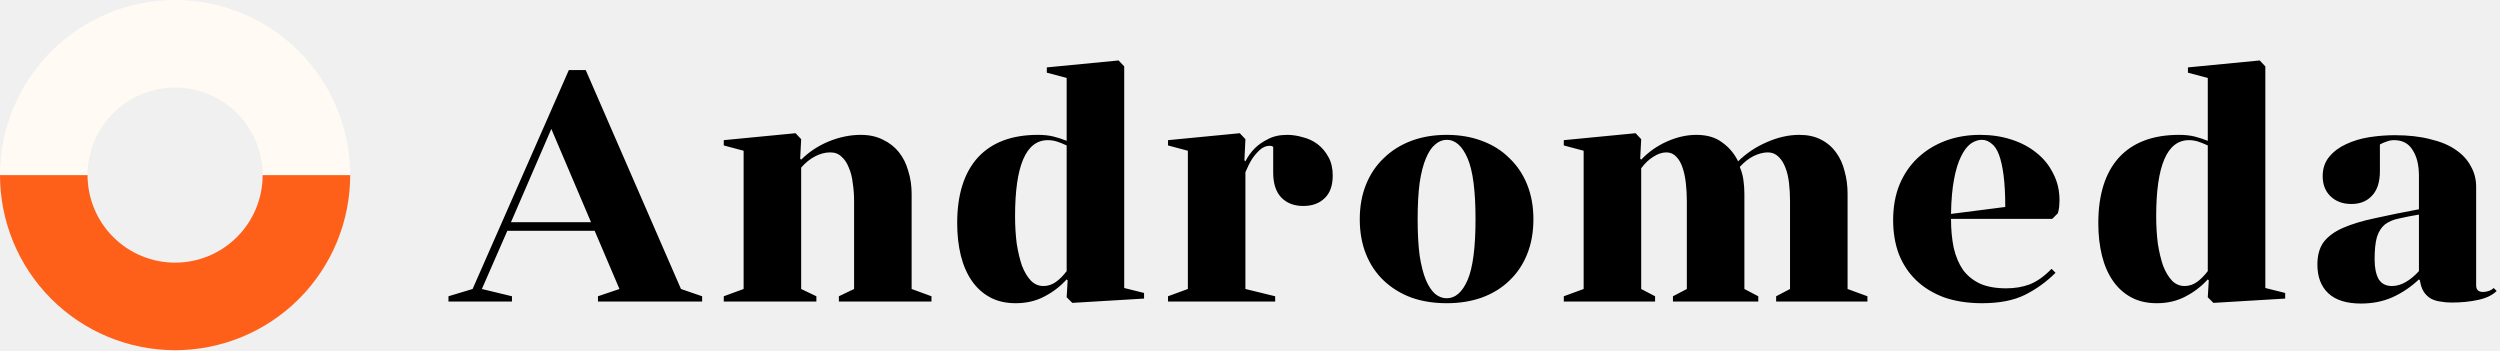
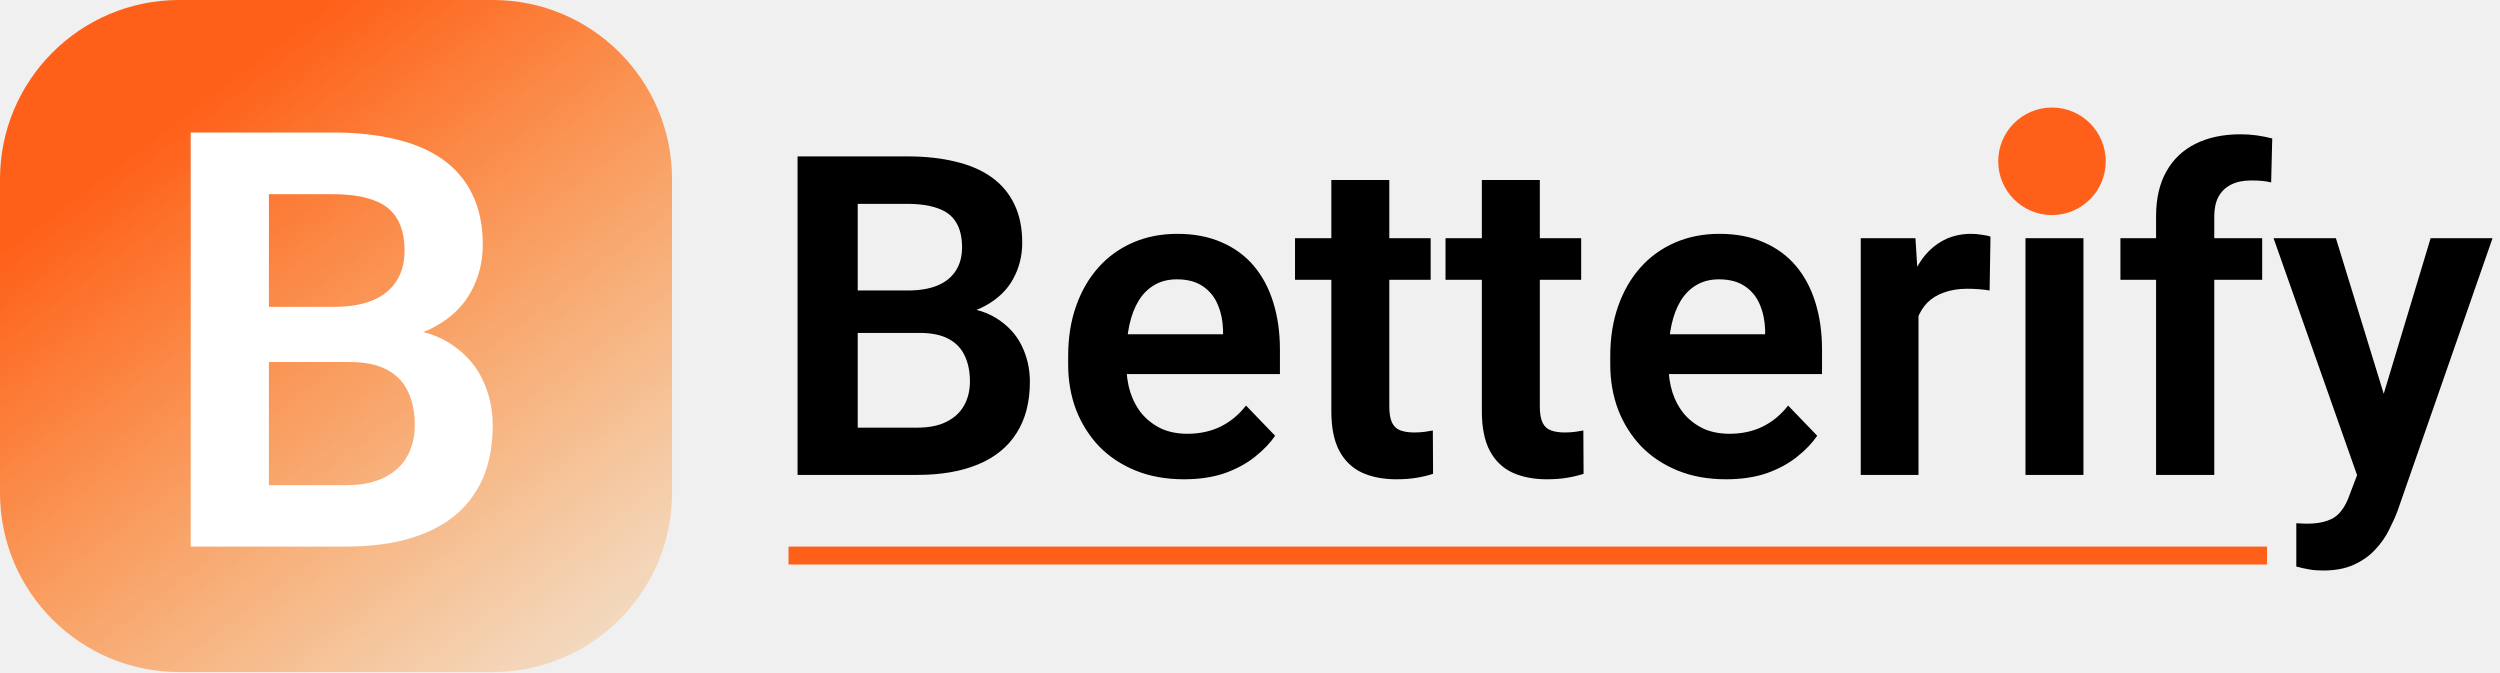
- <svg xmlns="http://www.w3.org/2000/svg" width="257" height="36" viewBox="0 0 257 36" fill="none">
-   <path d="M36 18C36 20.364 35.534 22.704 34.63 24.888C33.725 27.072 32.399 29.056 30.728 30.728C29.056 32.399 27.072 33.725 24.888 34.63C22.704 35.534 20.364 36 18 36C15.636 36 13.296 35.534 11.112 34.63C8.928 33.725 6.944 32.399 5.272 30.728C3.601 29.056 2.275 27.072 1.37 24.888C0.466 22.704 -2.06649e-07 20.364 0 18L9 18C9 19.182 9.233 20.352 9.685 21.444C10.137 22.536 10.8 23.528 11.636 24.364C12.472 25.2 13.464 25.863 14.556 26.315C15.648 26.767 16.818 27 18 27C19.182 27 20.352 26.767 21.444 26.315C22.536 25.863 23.528 25.2 24.364 24.364C25.2 23.528 25.863 22.536 26.315 21.444C26.767 20.352 27 19.182 27 18H36Z" fill="#FE6019" />
-   <path d="M-1.57361e-06 18C-1.78026e-06 15.636 0.466 13.296 1.37 11.112C2.275 8.928 3.601 6.944 5.272 5.272C6.944 3.601 8.928 2.275 11.112 1.37C13.296 0.466 15.636 1.78026e-06 18 1.57361e-06C20.364 1.36696e-06 22.704 0.466 24.888 1.37C27.072 2.275 29.056 3.601 30.728 5.272C32.399 6.944 33.725 8.928 34.63 11.112C35.534 13.296 36 15.636 36 18L27 18C27 16.818 26.767 15.648 26.315 14.556C25.863 13.464 25.2 12.472 24.364 11.636C23.528 10.8 22.536 10.137 21.444 9.685C20.352 9.233 19.182 9 18 9C16.818 9 15.648 9.233 14.556 9.685C13.464 10.137 12.472 10.8 11.636 11.636C10.8 12.472 10.137 13.464 9.685 14.556C9.233 15.648 9 16.818 9 18L-1.57361e-06 18Z" fill="#FFFAF3" />
-   <path d="M70.004 29.708L72.18 30.456V31H61.47V30.456L63.68 29.708L61.13 23.724H52.154L49.536 29.708L52.63 30.456V31H46.102V30.456L48.584 29.708L58.478 7.2H60.212L70.004 29.708ZM52.528 22.84H60.756L56.676 13.252L52.528 22.84ZM82.36 29.708L83.924 30.456V31H74.404V30.456L76.444 29.708V15.496L74.404 14.952V14.408L81.782 13.694L82.36 14.306L82.258 16.312L82.36 16.414C83.153 15.621 84.094 14.997 85.182 14.544C86.293 14.091 87.392 13.864 88.48 13.864C89.364 13.864 90.135 14.034 90.792 14.374C91.449 14.691 91.993 15.122 92.424 15.666C92.855 16.21 93.172 16.856 93.376 17.604C93.603 18.329 93.716 19.1 93.716 19.916V29.708L95.756 30.456V31H86.236V30.456L87.8 29.708V20.664C87.8 20.029 87.755 19.417 87.664 18.828C87.596 18.216 87.46 17.683 87.256 17.23C87.075 16.754 86.825 16.38 86.508 16.108C86.213 15.813 85.828 15.666 85.352 15.666C84.831 15.666 84.309 15.802 83.788 16.074C83.267 16.346 82.791 16.731 82.36 17.23V29.708ZM117.609 30.116V30.694L110.231 31.136L109.653 30.558L109.755 28.824L109.653 28.722C108.996 29.447 108.225 30.037 107.341 30.49C106.48 30.943 105.505 31.17 104.417 31.17C103.397 31.17 102.513 30.966 101.765 30.558C101.017 30.15 100.394 29.583 99.895 28.858C99.397 28.133 99.023 27.271 98.773 26.274C98.524 25.254 98.399 24.143 98.399 22.942C98.399 20.018 99.102 17.774 100.507 16.21C101.935 14.646 103.998 13.864 106.695 13.864C107.307 13.864 107.84 13.921 108.293 14.034C108.747 14.147 109.2 14.295 109.653 14.476V8.016L107.613 7.472V6.928L114.991 6.214L115.569 6.826V29.606L117.609 30.116ZM109.653 14.952C109.268 14.771 108.928 14.635 108.633 14.544C108.339 14.453 108.033 14.408 107.715 14.408C105.471 14.408 104.349 17.015 104.349 22.228C104.349 23.225 104.406 24.166 104.519 25.05C104.655 25.911 104.837 26.671 105.063 27.328C105.313 27.963 105.619 28.473 105.981 28.858C106.344 29.221 106.775 29.402 107.273 29.402C107.727 29.402 108.146 29.266 108.531 28.994C108.917 28.722 109.291 28.348 109.653 27.872V14.952ZM122.112 15.496L120.072 14.952V14.408L127.45 13.694L128.028 14.306L127.926 16.482L128.028 16.584C128.277 16.085 128.606 15.632 129.014 15.224C129.354 14.884 129.796 14.578 130.34 14.306C130.884 14.011 131.552 13.864 132.346 13.864C132.844 13.864 133.366 13.943 133.91 14.102C134.476 14.238 134.986 14.476 135.44 14.816C135.893 15.156 136.267 15.598 136.562 16.142C136.856 16.663 137.004 17.298 137.004 18.046C137.004 19.089 136.72 19.871 136.154 20.392C135.61 20.913 134.884 21.174 133.978 21.174C133.026 21.174 132.266 20.879 131.7 20.29C131.156 19.701 130.884 18.851 130.884 17.74V15.088C130.77 15.02 130.657 14.986 130.544 14.986C130.158 14.986 129.807 15.133 129.49 15.428C129.195 15.7 128.934 16.006 128.708 16.346C128.458 16.754 128.232 17.207 128.028 17.706V29.708L131.088 30.456V31H120.072V30.456L122.112 29.708V15.496ZM139.784 22.534C139.784 21.219 139.999 20.029 140.43 18.964C140.86 17.899 141.472 16.992 142.266 16.244C143.059 15.473 144 14.884 145.088 14.476C146.176 14.068 147.388 13.864 148.726 13.864C150.04 13.864 151.242 14.068 152.33 14.476C153.44 14.884 154.381 15.473 155.152 16.244C155.945 16.992 156.557 17.899 156.988 18.964C157.418 20.029 157.634 21.219 157.634 22.534C157.634 23.871 157.418 25.073 156.988 26.138C156.557 27.203 155.945 28.11 155.152 28.858C154.381 29.606 153.44 30.184 152.33 30.592C151.242 30.977 150.04 31.17 148.726 31.17C147.388 31.17 146.176 30.977 145.088 30.592C144 30.184 143.059 29.606 142.266 28.858C141.472 28.11 140.86 27.203 140.43 26.138C139.999 25.073 139.784 23.871 139.784 22.534ZM145.734 22.534C145.734 23.985 145.802 25.231 145.938 26.274C146.096 27.294 146.312 28.133 146.584 28.79C146.856 29.425 147.173 29.901 147.536 30.218C147.898 30.513 148.295 30.66 148.726 30.66C149.61 30.66 150.324 30.037 150.868 28.79C151.412 27.521 151.684 25.435 151.684 22.534C151.684 19.61 151.412 17.525 150.868 16.278C150.324 15.009 149.61 14.374 148.726 14.374C148.295 14.374 147.898 14.533 147.536 14.85C147.173 15.145 146.856 15.621 146.584 16.278C146.312 16.913 146.096 17.751 145.938 18.794C145.802 19.837 145.734 21.083 145.734 22.534ZM168.715 29.708L170.143 30.456V31H160.759V30.456L162.799 29.708V15.496L160.759 14.952V14.408L168.137 13.694L168.715 14.306L168.613 16.312L168.715 16.414C169.463 15.621 170.347 14.997 171.367 14.544C172.387 14.091 173.395 13.864 174.393 13.864C175.481 13.864 176.365 14.125 177.045 14.646C177.747 15.145 178.291 15.791 178.677 16.584C179.538 15.745 180.524 15.088 181.635 14.612C182.768 14.113 183.879 13.864 184.967 13.864C185.828 13.864 186.565 14.023 187.177 14.34C187.811 14.657 188.333 15.099 188.741 15.666C189.149 16.21 189.443 16.856 189.625 17.604C189.829 18.329 189.931 19.1 189.931 19.916V29.708L191.971 30.456V31H182.587V30.456L184.015 29.708V20.664C184.015 20.029 183.981 19.417 183.913 18.828C183.845 18.216 183.72 17.683 183.539 17.23C183.357 16.754 183.119 16.38 182.825 16.108C182.53 15.813 182.167 15.666 181.737 15.666C181.283 15.666 180.796 15.791 180.275 16.04C179.776 16.289 179.3 16.663 178.847 17.162C179.028 17.57 179.153 18.012 179.221 18.488C179.289 18.964 179.323 19.44 179.323 19.916V29.708L180.751 30.456V31H171.979V30.456L173.407 29.708V20.664C173.407 20.029 173.373 19.417 173.305 18.828C173.237 18.216 173.123 17.683 172.965 17.23C172.806 16.754 172.591 16.38 172.319 16.108C172.047 15.813 171.707 15.666 171.299 15.666C170.868 15.666 170.426 15.813 169.973 16.108C169.519 16.38 169.1 16.777 168.715 17.298V29.708ZM200.565 22.5C200.565 23.588 200.656 24.574 200.837 25.458C201.041 26.342 201.359 27.101 201.789 27.736C202.243 28.348 202.832 28.824 203.557 29.164C204.283 29.481 205.178 29.64 206.243 29.64C207.127 29.64 207.932 29.504 208.657 29.232C209.405 28.937 210.153 28.405 210.901 27.634L211.309 28.042C210.38 28.971 209.326 29.731 208.147 30.32C206.991 30.887 205.529 31.17 203.761 31.17C202.288 31.17 200.973 30.966 199.817 30.558C198.684 30.127 197.732 29.538 196.961 28.79C196.191 28.042 195.601 27.147 195.193 26.104C194.808 25.061 194.615 23.905 194.615 22.636C194.615 21.276 194.831 20.063 195.261 18.998C195.715 17.91 196.338 16.992 197.131 16.244C197.947 15.473 198.899 14.884 199.987 14.476C201.075 14.068 202.265 13.864 203.557 13.864C204.713 13.864 205.779 14.023 206.753 14.34C207.751 14.657 208.612 15.111 209.337 15.7C210.085 16.289 210.663 17.003 211.071 17.842C211.502 18.658 211.717 19.576 211.717 20.596C211.717 20.777 211.706 20.993 211.683 21.242C211.661 21.469 211.615 21.695 211.547 21.922L210.969 22.5H200.565ZM203.727 14.374C203.342 14.374 202.957 14.51 202.571 14.782C202.209 15.054 201.88 15.496 201.585 16.108C201.291 16.697 201.053 17.479 200.871 18.454C200.69 19.406 200.588 20.585 200.565 21.99L206.141 21.276C206.141 20.007 206.085 18.93 205.971 18.046C205.858 17.162 205.699 16.448 205.495 15.904C205.291 15.36 205.031 14.975 204.713 14.748C204.419 14.499 204.09 14.374 203.727 14.374ZM234.916 30.116V30.694L227.538 31.136L226.96 30.558L227.062 28.824L226.96 28.722C226.303 29.447 225.532 30.037 224.648 30.49C223.787 30.943 222.812 31.17 221.724 31.17C220.704 31.17 219.82 30.966 219.072 30.558C218.324 30.15 217.701 29.583 217.202 28.858C216.703 28.133 216.329 27.271 216.08 26.274C215.831 25.254 215.706 24.143 215.706 22.942C215.706 20.018 216.409 17.774 217.814 16.21C219.242 14.646 221.305 13.864 224.002 13.864C224.614 13.864 225.147 13.921 225.6 14.034C226.053 14.147 226.507 14.295 226.96 14.476V8.016L224.92 7.472V6.928L232.298 6.214L232.876 6.826V29.606L234.916 30.116ZM226.96 14.952C226.575 14.771 226.235 14.635 225.94 14.544C225.645 14.453 225.339 14.408 225.022 14.408C222.778 14.408 221.656 17.015 221.656 22.228C221.656 23.225 221.713 24.166 221.826 25.05C221.962 25.911 222.143 26.671 222.37 27.328C222.619 27.963 222.925 28.473 223.288 28.858C223.651 29.221 224.081 29.402 224.58 29.402C225.033 29.402 225.453 29.266 225.838 28.994C226.223 28.722 226.597 28.348 226.96 27.872V14.952ZM248.666 28.722C247.85 29.493 246.944 30.105 245.946 30.558C244.972 30.989 243.895 31.204 242.716 31.204C241.22 31.204 240.098 30.853 239.35 30.15C238.602 29.447 238.228 28.461 238.228 27.192C238.228 26.24 238.444 25.469 238.874 24.88C239.328 24.291 239.996 23.803 240.88 23.418C241.764 23.033 242.852 22.704 244.144 22.432C245.459 22.137 246.966 21.831 248.666 21.514V18.08C248.666 16.969 248.451 16.085 248.02 15.428C247.612 14.748 246.978 14.408 246.116 14.408C245.844 14.408 245.595 14.453 245.368 14.544C245.142 14.612 244.904 14.714 244.654 14.85V17.604C244.654 18.715 244.382 19.553 243.838 20.12C243.317 20.687 242.614 20.97 241.73 20.97C240.846 20.97 240.132 20.709 239.588 20.188C239.044 19.667 238.772 18.975 238.772 18.114C238.772 17.321 238.999 16.652 239.452 16.108C239.906 15.564 240.484 15.133 241.186 14.816C241.912 14.476 242.705 14.238 243.566 14.102C244.45 13.966 245.323 13.898 246.184 13.898C247.567 13.898 248.78 14.034 249.822 14.306C250.888 14.555 251.76 14.918 252.44 15.394C253.143 15.87 253.664 16.437 254.004 17.094C254.367 17.729 254.548 18.431 254.548 19.202V29.334C254.548 29.787 254.786 30.014 255.262 30.014C255.444 30.014 255.636 29.98 255.84 29.912C256.044 29.844 256.214 29.742 256.35 29.606L256.656 29.912C256.226 30.343 255.591 30.649 254.752 30.83C253.936 31.011 253.03 31.102 252.032 31.102C251.624 31.102 251.239 31.068 250.876 31C250.514 30.955 250.185 30.853 249.89 30.694C249.618 30.535 249.38 30.309 249.176 30.014C248.972 29.697 248.836 29.3 248.768 28.824L248.666 28.722ZM248.666 22.058C247.873 22.194 247.182 22.33 246.592 22.466C246.026 22.579 245.55 22.783 245.164 23.078C244.802 23.373 244.53 23.803 244.348 24.37C244.19 24.914 244.11 25.673 244.11 26.648C244.11 27.509 244.246 28.189 244.518 28.688C244.813 29.164 245.266 29.402 245.878 29.402C246.377 29.402 246.853 29.266 247.306 28.994C247.782 28.722 248.236 28.348 248.666 27.872V22.058Z" fill="black" />
+ <svg xmlns="http://www.w3.org/2000/svg" width="279" height="75" viewBox="0 0 279 75" fill="none">
+   <rect width="75" height="75" rx="20" fill="url(#paint0_linear_0_1)" />
+   <path d="M102.63 37.155H93.548L93.499 32.419H101.287C102.622 32.419 103.737 32.232 104.632 31.857C105.527 31.483 106.202 30.938 106.658 30.222C107.13 29.506 107.366 28.635 107.366 27.609C107.366 26.47 107.146 25.542 106.707 24.826C106.284 24.11 105.617 23.589 104.705 23.264C103.794 22.922 102.638 22.751 101.238 22.751H95.721V53H89.007V17.453H101.238C103.257 17.453 105.055 17.648 106.634 18.039C108.229 18.413 109.58 18.999 110.687 19.797C111.793 20.594 112.632 21.595 113.201 22.8C113.787 24.004 114.08 25.436 114.08 27.097C114.08 28.561 113.738 29.912 113.055 31.149C112.387 32.37 111.354 33.363 109.954 34.128C108.571 34.893 106.813 35.332 104.681 35.446L102.63 37.155ZM102.337 53H91.57L94.378 47.727H102.337C103.672 47.727 104.77 47.507 105.633 47.067C106.512 46.628 107.163 46.026 107.586 45.261C108.025 44.48 108.245 43.584 108.245 42.575C108.245 41.468 108.05 40.508 107.659 39.694C107.285 38.88 106.683 38.254 105.853 37.815C105.039 37.375 103.965 37.155 102.63 37.155H95.647L95.696 32.419H104.583L106.121 34.25C108.172 34.266 109.84 34.673 111.126 35.471C112.428 36.268 113.388 37.294 114.007 38.547C114.625 39.8 114.935 41.151 114.935 42.6C114.935 44.878 114.438 46.791 113.445 48.337C112.469 49.883 111.036 51.047 109.148 51.828C107.277 52.609 105.006 53 102.337 53ZM132.122 53.488C130.12 53.488 128.322 53.163 126.727 52.512C125.132 51.861 123.772 50.957 122.649 49.802C121.543 48.63 120.688 47.271 120.086 45.725C119.5 44.162 119.207 42.486 119.207 40.695V39.719C119.207 37.684 119.5 35.837 120.086 34.177C120.672 32.5 121.502 31.06 122.576 29.855C123.65 28.651 124.936 27.723 126.434 27.072C127.931 26.421 129.583 26.096 131.39 26.096C133.261 26.096 134.913 26.413 136.346 27.048C137.778 27.666 138.974 28.545 139.935 29.685C140.895 30.824 141.619 32.191 142.107 33.786C142.596 35.365 142.84 37.115 142.84 39.035V41.745H122.137V37.302H136.492V36.813C136.46 35.788 136.264 34.852 135.906 34.006C135.548 33.143 134.995 32.46 134.246 31.955C133.497 31.434 132.529 31.174 131.341 31.174C130.381 31.174 129.542 31.385 128.826 31.809C128.126 32.215 127.54 32.801 127.068 33.566C126.613 34.315 126.271 35.21 126.043 36.252C125.815 37.294 125.701 38.449 125.701 39.719V40.695C125.701 41.802 125.848 42.828 126.141 43.772C126.45 44.715 126.897 45.537 127.483 46.237C128.086 46.921 128.802 47.458 129.632 47.849C130.478 48.223 131.438 48.41 132.513 48.41C133.864 48.41 135.084 48.15 136.175 47.629C137.282 47.092 138.242 46.302 139.056 45.261L142.303 48.63C141.749 49.444 141.001 50.225 140.057 50.974C139.129 51.722 138.006 52.333 136.688 52.805C135.369 53.26 133.847 53.488 132.122 53.488ZM159.661 26.584V31.223H144.524V26.584H159.661ZM148.577 20.09H155.047V45.383C155.047 46.164 155.153 46.766 155.364 47.19C155.576 47.613 155.893 47.898 156.316 48.044C156.74 48.19 157.244 48.264 157.83 48.264C158.253 48.264 158.644 48.239 159.002 48.19C159.36 48.142 159.661 48.093 159.905 48.044L159.93 52.878C159.393 53.057 158.782 53.203 158.099 53.317C157.431 53.431 156.674 53.488 155.828 53.488C154.38 53.488 153.11 53.244 152.02 52.756C150.929 52.251 150.083 51.446 149.48 50.339C148.878 49.216 148.577 47.735 148.577 45.895V20.09ZM176.458 26.584V31.223H161.321V26.584H176.458ZM165.374 20.09H171.844V45.383C171.844 46.164 171.95 46.766 172.161 47.19C172.373 47.613 172.69 47.898 173.113 48.044C173.536 48.19 174.041 48.264 174.627 48.264C175.05 48.264 175.441 48.239 175.799 48.19C176.157 48.142 176.458 48.093 176.702 48.044L176.727 52.878C176.189 53.057 175.579 53.203 174.896 53.317C174.228 53.431 173.471 53.488 172.625 53.488C171.176 53.488 169.907 53.244 168.816 52.756C167.726 52.251 166.88 51.446 166.277 50.339C165.675 49.216 165.374 47.735 165.374 45.895V20.09ZM192.62 53.488C190.618 53.488 188.82 53.163 187.225 52.512C185.63 51.861 184.271 50.957 183.147 49.802C182.041 48.63 181.186 47.271 180.584 45.725C179.998 44.162 179.705 42.486 179.705 40.695V39.719C179.705 37.684 179.998 35.837 180.584 34.177C181.17 32.5 182 31.06 183.074 29.855C184.148 28.651 185.434 27.723 186.932 27.072C188.429 26.421 190.081 26.096 191.888 26.096C193.759 26.096 195.411 26.413 196.844 27.048C198.276 27.666 199.472 28.545 200.433 29.685C201.393 30.824 202.117 32.191 202.605 33.786C203.094 35.365 203.338 37.115 203.338 39.035V41.745H182.635V37.302H196.99V36.813C196.958 35.788 196.762 34.852 196.404 34.006C196.046 33.143 195.493 32.46 194.744 31.955C193.995 31.434 193.027 31.174 191.839 31.174C190.879 31.174 190.04 31.385 189.324 31.809C188.624 32.215 188.038 32.801 187.566 33.566C187.111 34.315 186.769 35.21 186.541 36.252C186.313 37.294 186.199 38.449 186.199 39.719V40.695C186.199 41.802 186.346 42.828 186.639 43.772C186.948 44.715 187.396 45.537 187.981 46.237C188.584 46.921 189.3 47.458 190.13 47.849C190.976 48.223 191.937 48.41 193.011 48.41C194.362 48.41 195.582 48.15 196.673 47.629C197.78 47.092 198.74 46.302 199.554 45.261L202.801 48.63C202.247 49.444 201.499 50.225 200.555 50.974C199.627 51.722 198.504 52.333 197.186 52.805C195.867 53.26 194.345 53.488 192.62 53.488ZM214.104 31.98V53H207.659V26.584H213.763L214.104 31.98ZM222.137 26.413L222.039 32.419C221.681 32.354 221.274 32.305 220.818 32.273C220.379 32.24 219.964 32.224 219.573 32.224C218.58 32.224 217.71 32.362 216.961 32.639C216.212 32.899 215.586 33.282 215.081 33.786C214.593 34.291 214.218 34.909 213.958 35.642C213.698 36.358 213.551 37.172 213.519 38.083L212.127 37.912C212.127 36.236 212.298 34.681 212.64 33.249C212.981 31.817 213.478 30.564 214.129 29.489C214.78 28.415 215.594 27.585 216.57 26.999C217.563 26.397 218.702 26.096 219.988 26.096C220.346 26.096 220.729 26.128 221.136 26.193C221.559 26.242 221.893 26.315 222.137 26.413ZM232.513 26.584V53H226.043V26.584H232.513ZM225.604 19.675C225.604 18.715 225.929 17.917 226.58 17.282C227.247 16.648 228.143 16.33 229.266 16.33C230.389 16.33 231.276 16.648 231.927 17.282C232.594 17.917 232.928 18.715 232.928 19.675C232.928 20.619 232.594 21.408 231.927 22.043C231.276 22.678 230.389 22.995 229.266 22.995C228.143 22.995 227.247 22.678 226.58 22.043C225.929 21.408 225.604 20.619 225.604 19.675ZM247.112 53H240.618V24.143C240.618 22.157 241.001 20.489 241.766 19.138C242.531 17.77 243.621 16.737 245.037 16.037C246.453 15.337 248.121 14.987 250.042 14.987C250.677 14.987 251.279 15.028 251.849 15.109C252.435 15.191 253.012 15.305 253.582 15.451L253.46 20.358C253.151 20.277 252.809 20.22 252.435 20.188C252.076 20.155 251.678 20.139 251.238 20.139C250.359 20.139 249.611 20.293 248.992 20.602C248.374 20.912 247.902 21.367 247.576 21.97C247.267 22.556 247.112 23.28 247.112 24.143V53ZM252.459 26.584V31.223H236.639V26.584H252.459ZM264.178 50.07L271.258 26.584H278.167L267.571 57.004C267.327 57.655 267.01 58.363 266.619 59.128C266.245 59.893 265.74 60.617 265.105 61.301C264.471 62.001 263.673 62.57 262.713 63.01C261.769 63.449 260.621 63.669 259.271 63.669C258.685 63.669 258.164 63.628 257.708 63.547C257.252 63.465 256.772 63.36 256.268 63.23V58.395C256.43 58.412 256.618 58.42 256.829 58.42C257.057 58.436 257.252 58.444 257.415 58.444C258.359 58.444 259.14 58.33 259.759 58.102C260.377 57.891 260.874 57.541 261.248 57.053C261.639 56.581 261.964 55.962 262.225 55.197L264.178 50.07ZM260.687 26.584L266.668 46.042L267.718 52.853L263.274 53.659L253.729 26.584H260.687Z" fill="black" />
+   <path d="M38.992 40.402H27.185L27.122 34.245H37.246C38.981 34.245 40.431 34.001 41.594 33.515C42.758 33.028 43.636 32.319 44.228 31.388C44.842 30.457 45.149 29.325 45.149 27.992C45.149 26.511 44.863 25.305 44.292 24.374C43.742 23.443 42.874 22.766 41.69 22.343C40.505 21.898 39.002 21.676 37.183 21.676H30.01V61H21.282V14.789H37.183C39.806 14.789 42.144 15.043 44.197 15.551C46.27 16.037 48.026 16.799 49.465 17.836C50.904 18.873 51.994 20.174 52.734 21.74C53.496 23.305 53.877 25.168 53.877 27.326C53.877 29.23 53.433 30.986 52.544 32.594C51.676 34.181 50.333 35.472 48.513 36.466C46.715 37.461 44.429 38.032 41.658 38.18L38.992 40.402ZM38.611 61H24.614L28.264 54.145H38.611C40.346 54.145 41.774 53.859 42.895 53.288C44.038 52.716 44.884 51.933 45.435 50.939C46.006 49.923 46.291 48.76 46.291 47.448C46.291 46.009 46.038 44.761 45.53 43.703C45.043 42.645 44.26 41.83 43.181 41.259C42.123 40.688 40.727 40.402 38.992 40.402H29.915L29.978 34.245H41.531L43.53 36.625C46.196 36.646 48.365 37.175 50.037 38.212C51.729 39.249 52.978 40.582 53.782 42.211C54.586 43.84 54.988 45.596 54.988 47.48C54.988 50.442 54.342 52.928 53.052 54.938C51.782 56.948 49.92 58.461 47.466 59.477C45.033 60.492 42.081 61 38.611 61Z" fill="white" />
+   <circle cx="229" cy="18" r="6" fill="#FE6019" />
+   <line x1="88" y1="62" x2="253" y2="62" stroke="#FE6019" stroke-width="2" />
+   <defs>
+     <linearGradient id="paint0_linear_0_1" x1="37.5" y1="0" x2="94" y2="75" gradientUnits="userSpaceOnUse">
+       <stop stop-color="#FE6019" />
+       <stop offset="1" stop-color="#FF8A00" stop-opacity="0" />
+     </linearGradient>
+   </defs>
</svg>
